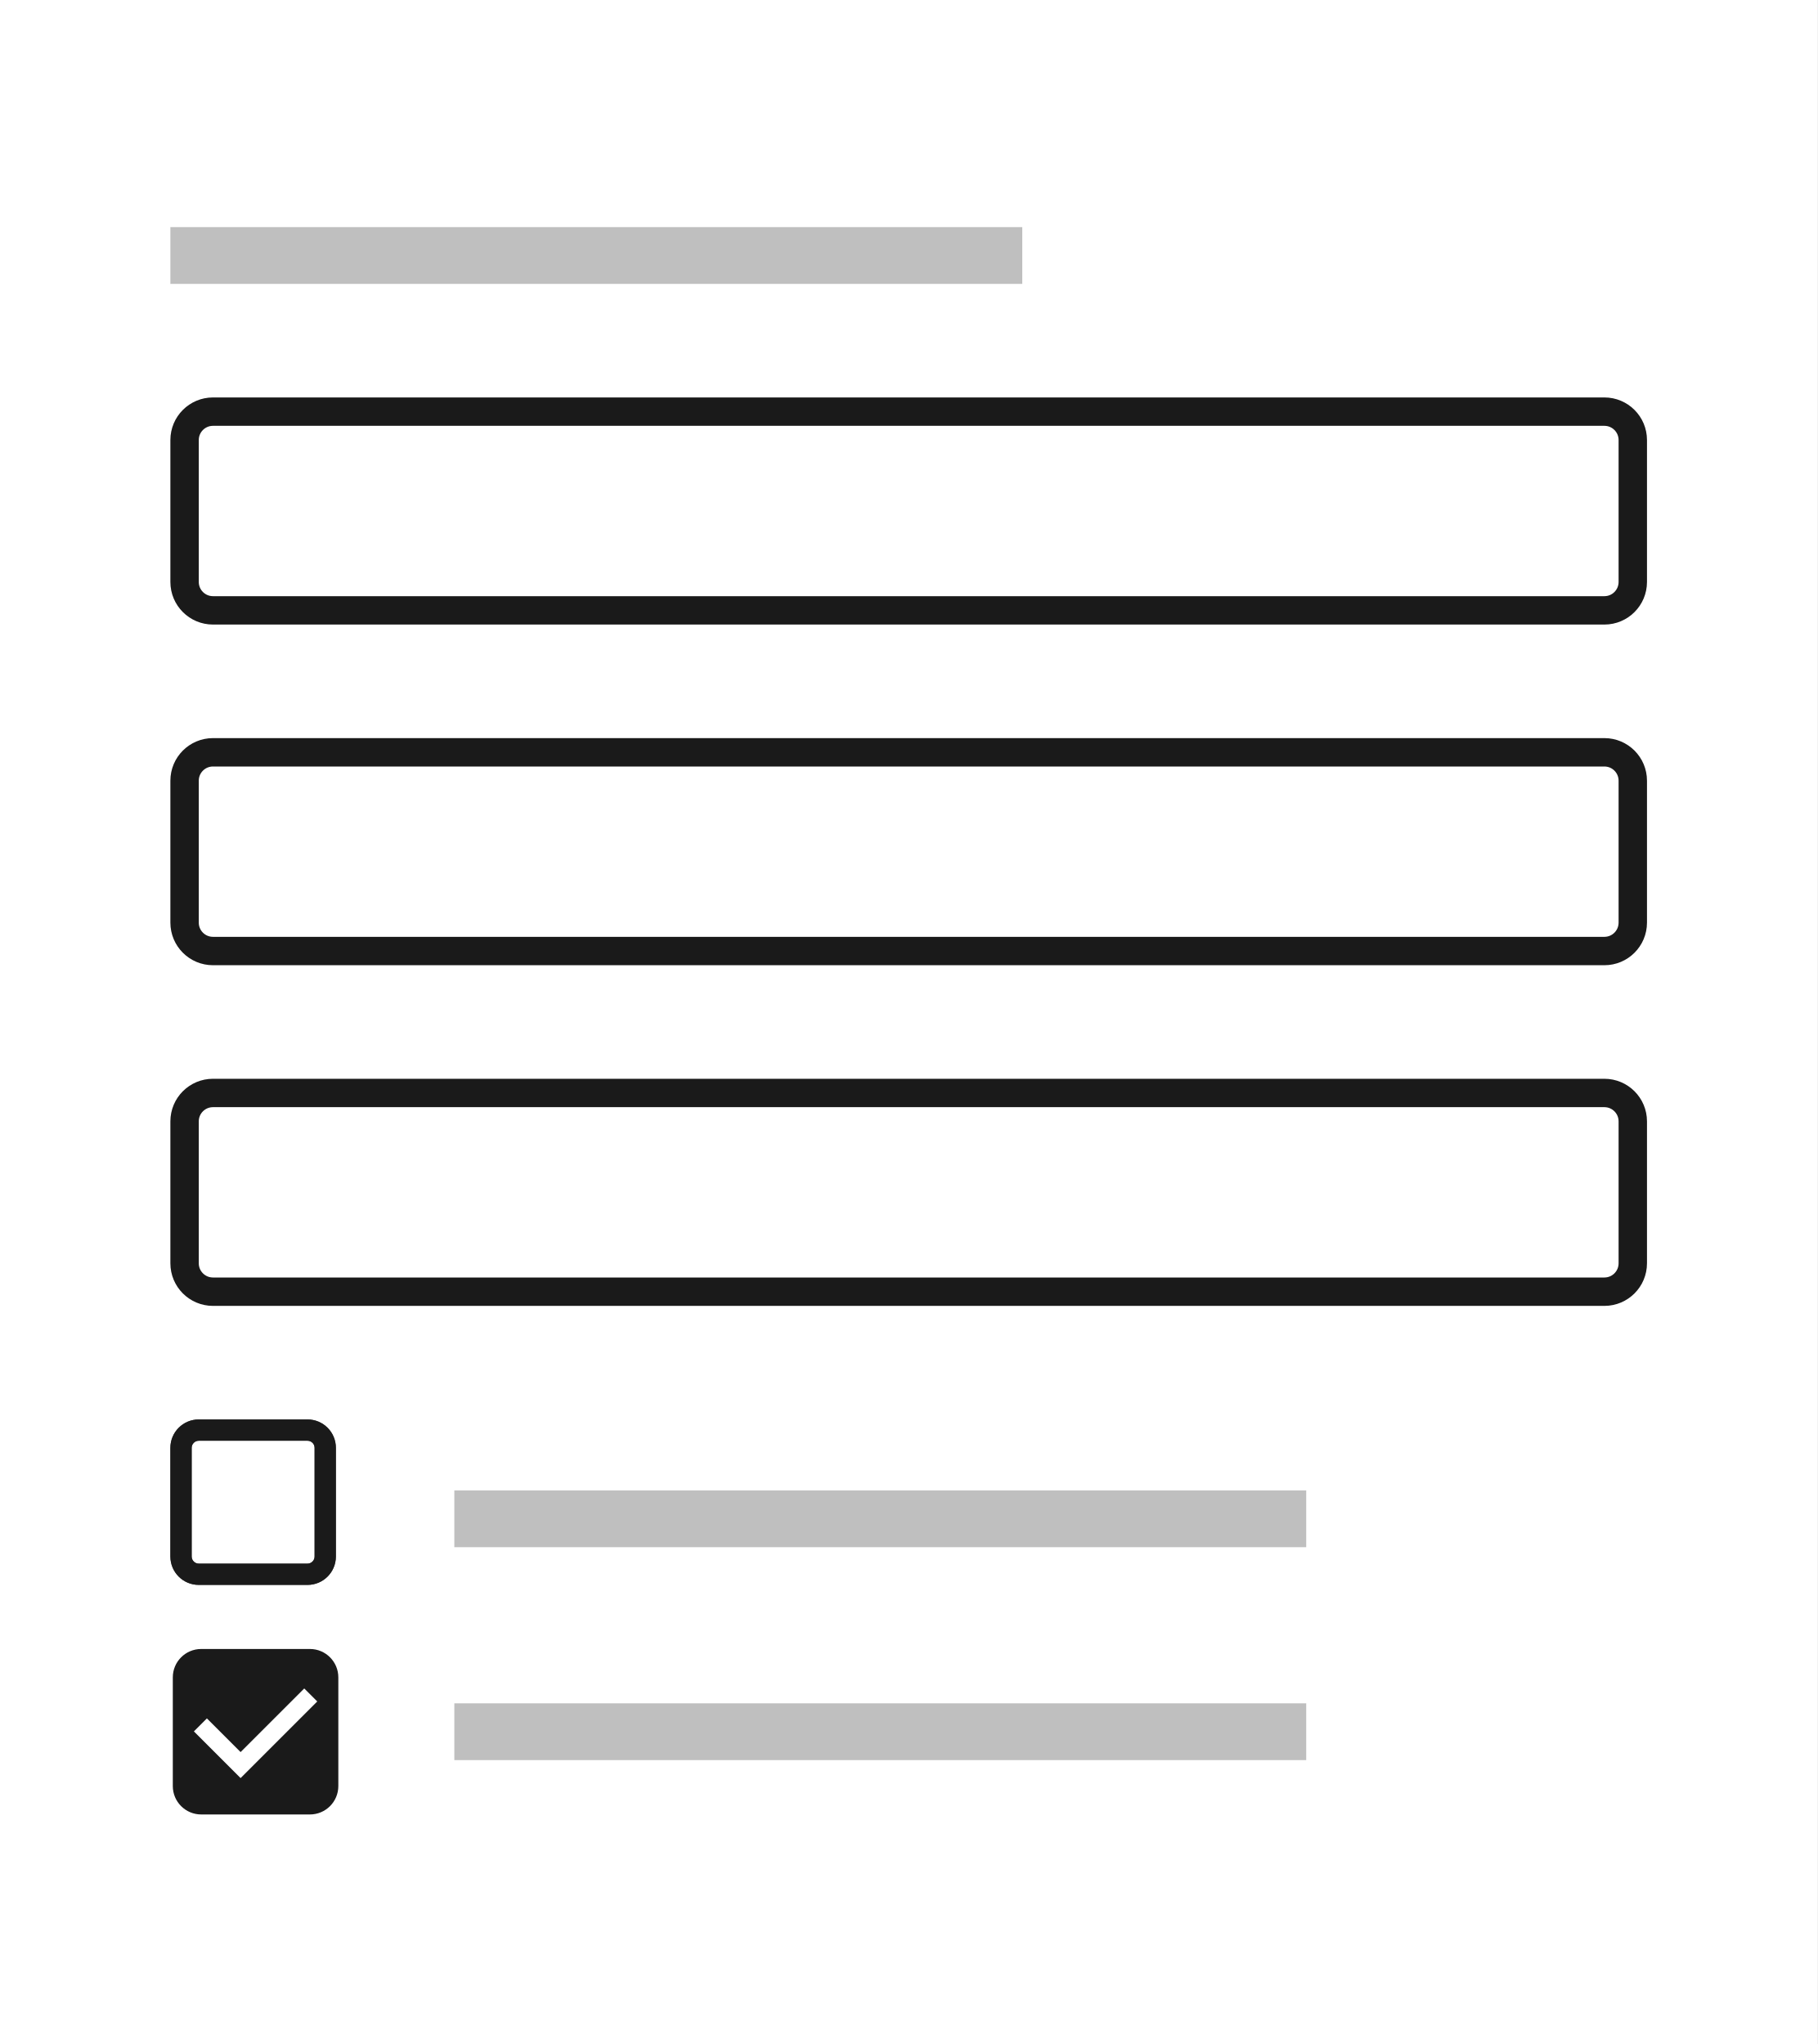
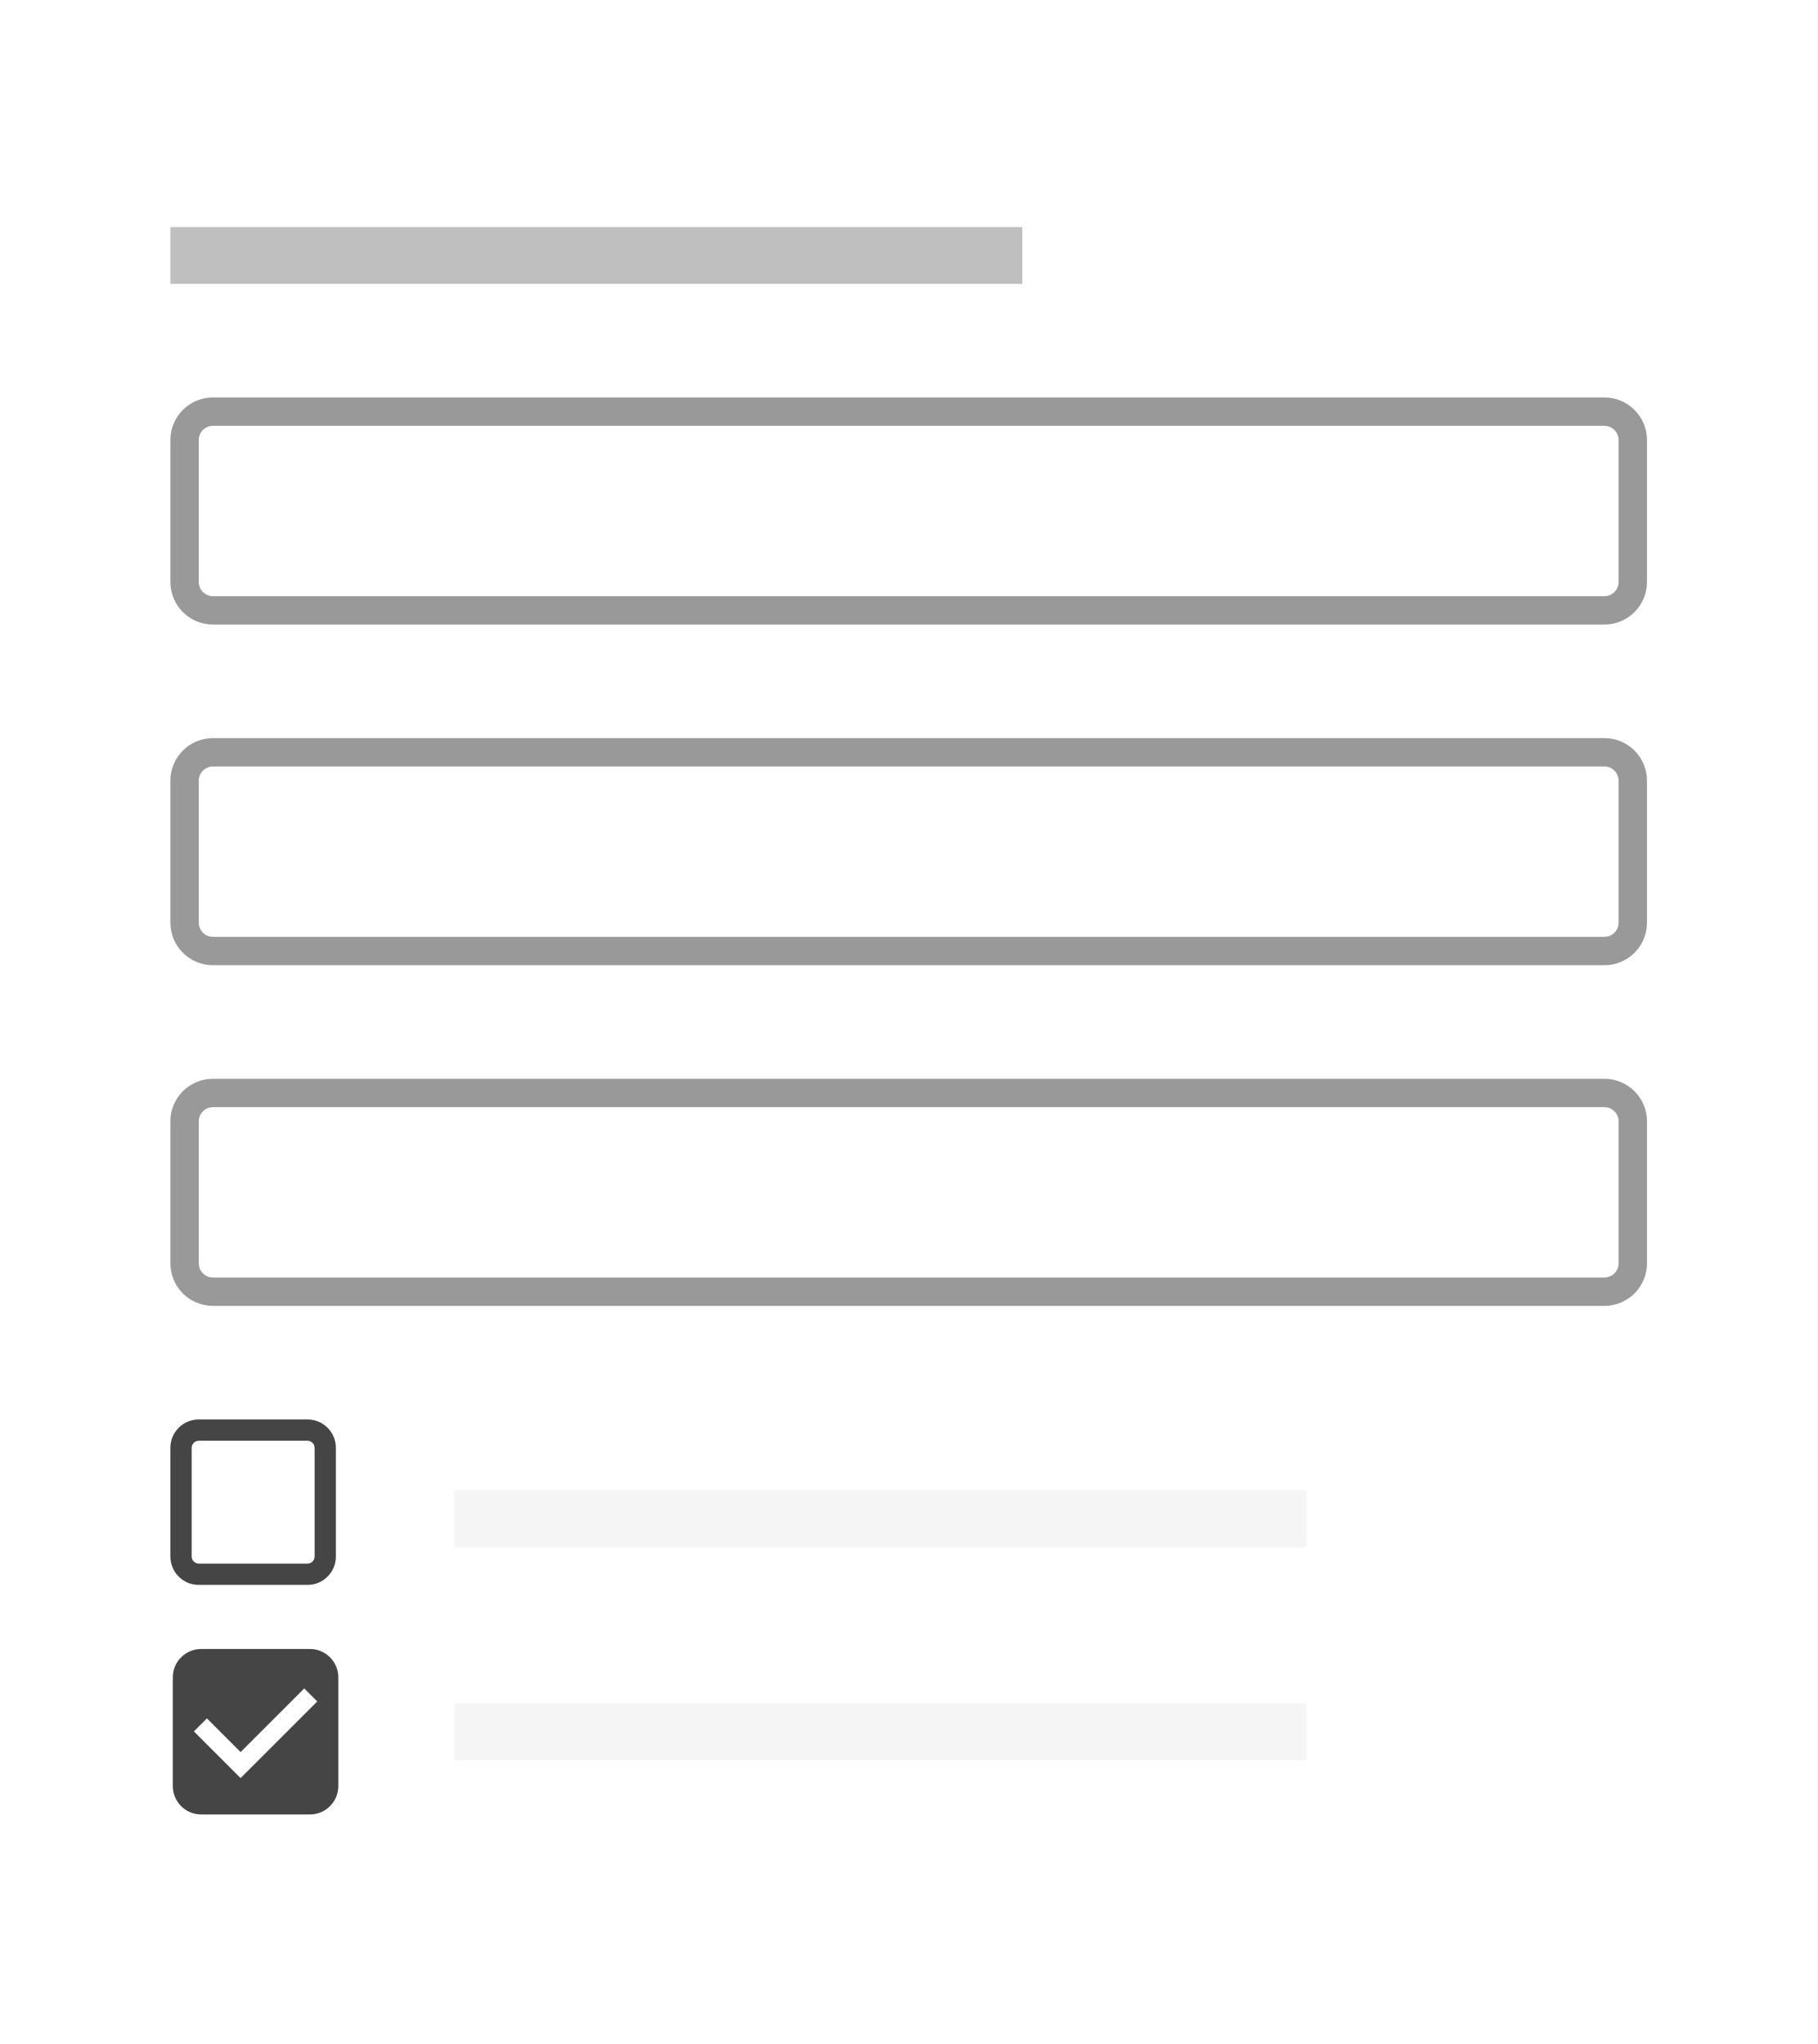
<svg xmlns="http://www.w3.org/2000/svg" width="128px" height="144px" viewBox="0 0 128 144" version="1.1">
-   <g id="Illustrationer" stroke="none" stroke-width="1" fill="none" fill-rule="evenodd">
-     <g id="Overview_illustrationer_Ver02" transform="translate(-184, -1736)">
-       <g id="Form" transform="translate(184, 1736)">
+   <defs />
+   <g id="Page-1" stroke="none" stroke-width="1" fill="none" fill-rule="evenodd">
+     <g id="Overview_illustrationer" transform="translate(-184, -1644)">
+       <g id="Form" transform="translate(184, 1644)">
        <rect id="Rectangle-14" fill="#FFFFFF" fill-rule="nonzero" x="0" y="0" width="128" height="144" />
        <g id="Marked-checkbox-large" transform="translate(12, 116)">
          <rect id="Path" fill="#FFFFFF" x="0.171" y="0.171" width="11.657" height="11.657" rx="2" />
-           <path d="M2.171,0.171 L9.829,0.171 C10.933,0.171 11.829,1.067 11.829,2.171 L11.829,9.829 C11.829,10.933 10.933,11.829 9.829,11.829 L2.171,11.829 C1.067,11.829 0.171,10.933 0.171,9.829 L0.171,2.171 C0.171,1.067 1.067,0.171 2.171,0.171 Z M9.428,2.952 L4.945,7.434 L2.572,5.061 L1.656,5.977 L4.945,9.266 L10.344,3.867 L9.428,2.952 Z" id="Box" fill="#1A1A1A" />
+           <path d="M2.171,0.171 L9.829,0.171 C10.933,0.171 11.829,1.067 11.829,2.171 L11.829,9.829 C11.829,10.933 10.933,11.829 9.829,11.829 L2.171,11.829 C1.067,11.829 0.171,10.933 0.171,9.829 L0.171,2.171 C0.171,1.067 1.067,0.171 2.171,0.171 Z M9.428,2.952 L4.945,7.434 L2.572,5.061 L1.656,5.977 L4.945,9.266 L10.344,3.867 L9.428,2.952 Z" id="Box" fill="#454545" />
        </g>
        <g id="Unmarked-checkbox-large" transform="translate(12, 100)" fill="#454545" fill-rule="nonzero">
          <path d="M2,1.5 C1.724,1.5 1.5,1.724 1.5,2 L1.5,9.657 C1.5,9.933 1.724,10.157 2,10.157 L9.657,10.157 C9.933,10.157 10.157,9.933 10.157,9.657 L10.157,2 C10.157,1.724 9.933,1.5 9.657,1.5 L2,1.5 Z M2,9.86076132e-32 L9.657,9.86076132e-32 C10.762,7.78148667e-16 11.657,0.895 11.657,2 L11.657,9.657 C11.657,10.762 10.762,11.657 9.657,11.657 L2,11.657 C0.895,11.657 6.72236333e-16,10.762 -4.4408921e-16,9.657 L9.86076132e-32,2 C-1.3527075e-16,0.895 0.895,-2.41183085e-16 2,9.86076132e-32 Z" id="Box" />
        </g>
        <rect id="Rectangle-15" fill="#BFBFBF" fill-rule="nonzero" x="12" y="16" width="60" height="4" />
-         <rect id="Rectangle-15" fill="#BFBFBF" fill-rule="nonzero" x="32" y="105" width="60" height="4" />
-         <rect id="Rectangle-15" fill="#BFBFBF" fill-rule="nonzero" x="32" y="120" width="60" height="4" />
-         <rect id="Rectangle-15" stroke="#1A1A1A" stroke-width="2" fill="#FFFFFF" fill-rule="nonzero" x="13" y="29" width="102" height="14" rx="2" />
-         <rect id="Rectangle-15" stroke="#1A1A1A" stroke-width="2" fill="#FFFFFF" fill-rule="nonzero" x="13" y="53" width="102" height="14" rx="2" />
-         <rect id="Rectangle-15" stroke="#1A1A1A" stroke-width="2" fill="#FFFFFF" fill-rule="nonzero" x="13" y="77" width="102" height="14" rx="2" />
-         <path d="M14,101.5 C13.724,101.5 13.5,101.724 13.5,102 L13.5,109.657 C13.5,109.933 13.724,110.157 14,110.157 L21.657,110.157 C21.933,110.157 22.157,109.933 22.157,109.657 L22.157,102 C22.157,101.724 21.933,101.5 21.657,101.5 L14,101.5 Z M14,100 L21.657,100 C22.762,100 23.657,100.895 23.657,102 L23.657,109.657 C23.657,110.762 22.762,111.657 21.657,111.657 L14,111.657 C12.895,111.657 12,110.762 12,109.657 L12,102 C12,100.895 12.895,100 14,100 Z" id="Box" fill="#1A1A1A" fill-rule="nonzero" />
+         <rect id="Rectangle-15" fill="#F5F5F5" fill-rule="nonzero" x="32" y="105" width="60" height="4" />
+         <rect id="Rectangle-15" fill="#F5F5F5" fill-rule="nonzero" x="32" y="120" width="60" height="4" />
+         <rect id="Rectangle-15" stroke="#999999" stroke-width="2" fill="#FFFFFF" fill-rule="nonzero" x="13" y="29" width="102" height="14" rx="2" />
+         <rect id="Rectangle-15" stroke="#999999" stroke-width="2" fill="#FFFFFF" fill-rule="nonzero" x="13" y="53" width="102" height="14" rx="2" />
+         <rect id="Rectangle-15" stroke="#999999" stroke-width="2" fill="#FFFFFF" fill-rule="nonzero" x="13" y="77" width="102" height="14" rx="2" />
      </g>
    </g>
  </g>
</svg>
